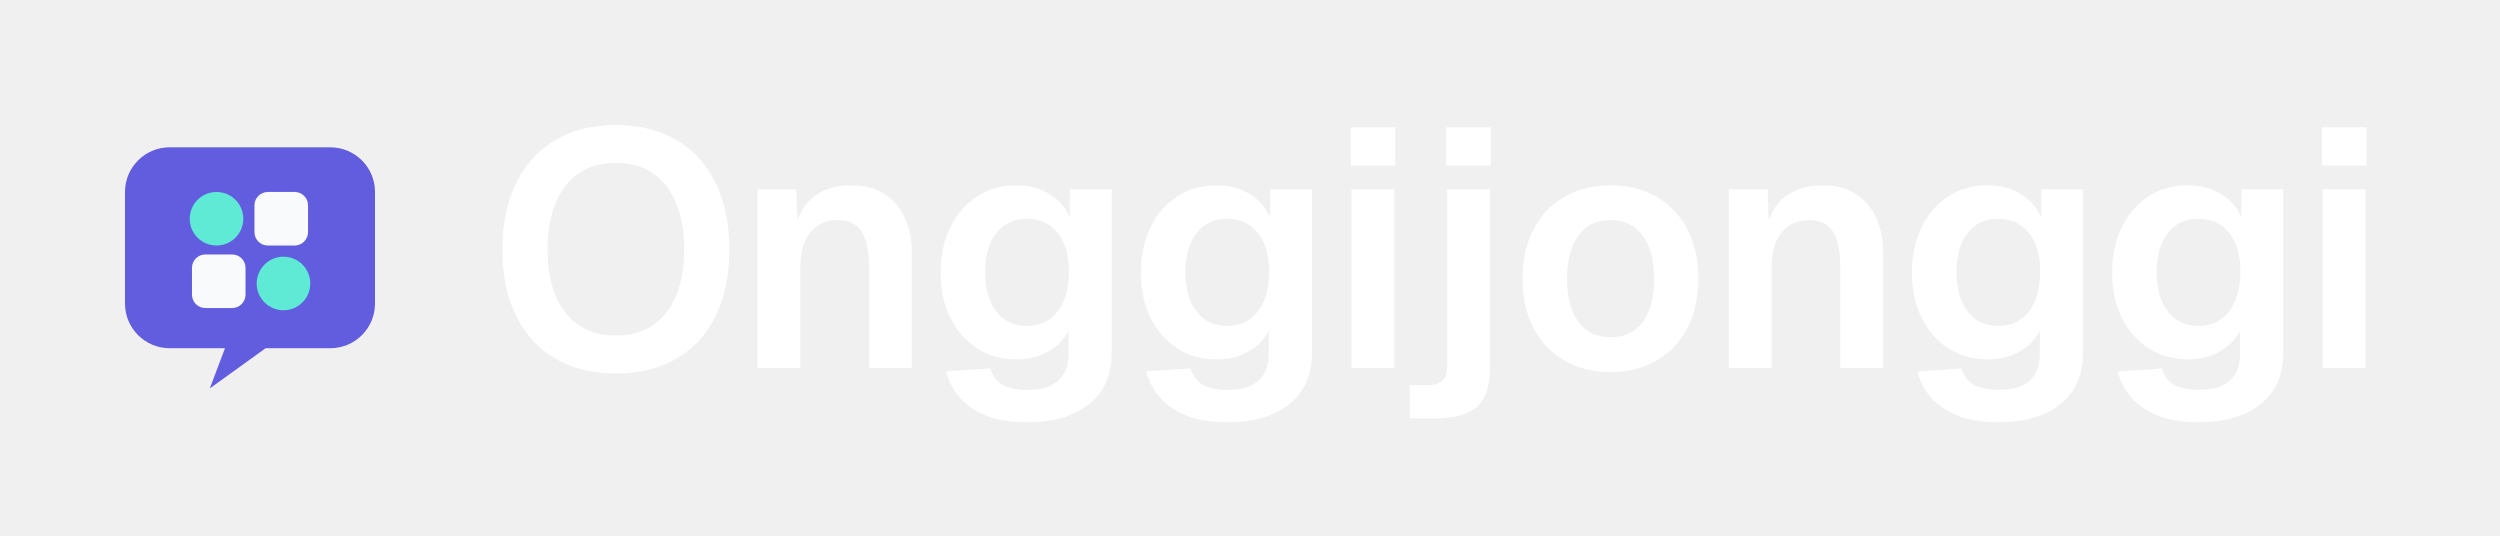
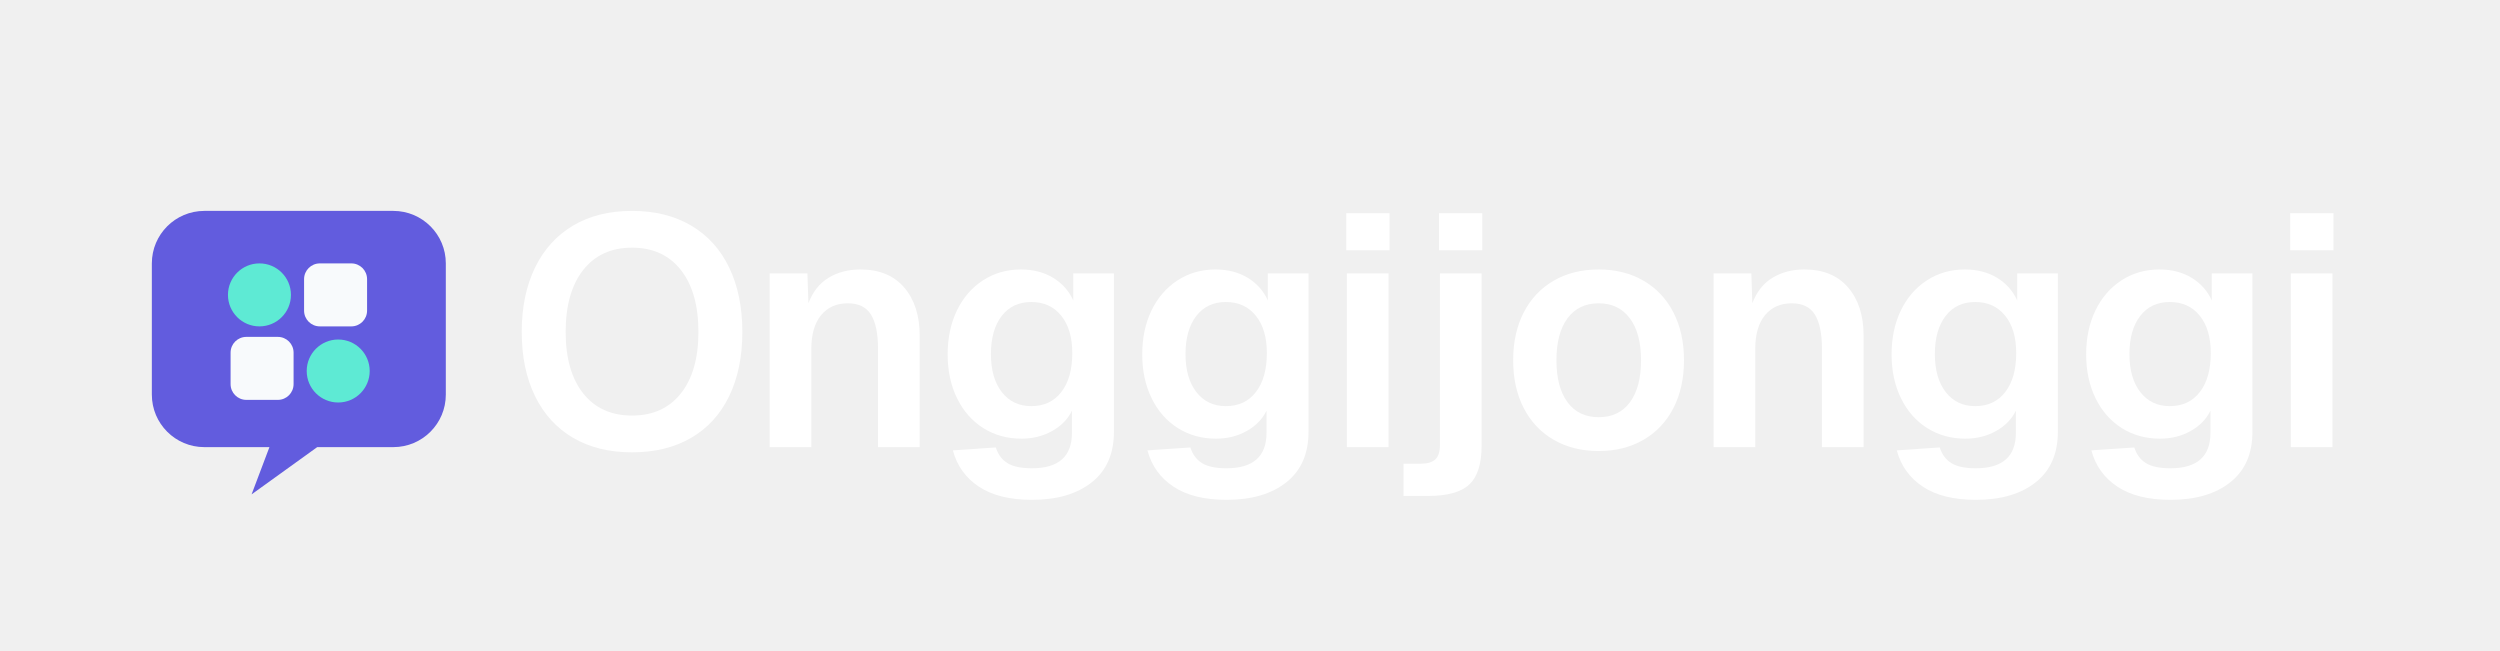
- <svg xmlns="http://www.w3.org/2000/svg" viewBox="0 0 560 120" role="img" aria-labelledby="title">
-   <g transform="translate(24 28) scale(1)">
+ <svg xmlns="http://www.w3.org/2000/svg" viewBox="0 0 461 120" role="img" aria-labelledby="title">
+   <g transform="translate(24.128 34.050) scale(0.968)">
    <path fill="#625CDE" d="M14 5h36c5.523 0 10 4.477 10 10v25c0 5.523-4.477 10-10 10H35.5L23 59l3.4-9H14C8.477 50 4 45.523 4 40V15C4 9.477 8.477 5 14 5Z" />
    <path fill="#5EEAD4" d="M24.5 15a6 6 0 1 1 0 12 6 6 0 0 1 0-12Z" />
    <path fill="#F8FAFC" d="M36 15h6a3 3 0 0 1 3 3v6a3 3 0 0 1-3 3h-6a3 3 0 0 1-3-3v-6a3 3 0 0 1 3-3Z" />
    <path fill="#F8FAFC" d="M22 29h6a3 3 0 0 1 3 3v6a3 3 0 0 1-3 3h-6a3 3 0 0 1-3-3v-6a3 3 0 0 1 3-3Z" />
    <path fill="#5EEAD4" d="M39.5 29.5a6 6 0 1 1 0 12 6 6 0 0 1 0-12Z" />
  </g>
-   <path fill="#FFFFFF" transform="translate(109.300 82.450) scale(0.075 -0.075)" d="M382 -16Q277 -16 201 28.5Q125 73 84 156.5Q43 240 43 354Q43 468 84 552Q125 636 201 681Q277 726 382 726Q487 726 563.5 681Q640 636 680.5 552Q721 468 721 354Q721 240 680.5 156.5Q640 73 563.5 28.5Q487 -16 382 -16ZM382 97Q478 97 532 165Q586 233 586 354Q586 476 532 544.5Q478 613 382 613Q286 613 232 544.5Q178 476 178 354Q178 233 232 165Q286 97 382 97Z" />
-   <path fill="#FFFFFF" transform="translate(164.425 82.450) scale(0.075 -0.075)" d="M70 534L186 534L189 442Q209 495 251 520.5Q293 546 349 546Q436 546 483.5 490.5Q531 435 531 343L531 0L403 0L403 302Q403 372 381.5 407Q360 442 310 442Q258 442 228 405.5Q198 369 198 302L198 0L70 0Z" />
-   <path fill="#FFFFFF" transform="translate(207.625 82.450) scale(0.075 -0.075)" d="M300 -162Q198 -162 137 -121.5Q76 -81 57 -10L189 -1Q199 -33 224.5 -49Q250 -65 300 -65Q423 -65 423 44L423 112Q404 73 362 49.5Q320 26 268 26Q202 26 150.5 58.5Q99 91 70 150Q41 209 41 285Q41 361 69.5 420Q98 479 149.5 512.5Q201 546 266 546Q323 546 365 520.5Q407 495 427 451L427 534L552 534L552 47Q552 -54 484 -108Q416 -162 300 -162ZM298 126Q357 126 390.5 169.5Q424 213 424 289Q424 362 390 404Q356 446 298 446Q240 446 207 403Q174 360 174 286Q174 212 207.5 169Q241 126 298 126Z" />
-   <path fill="#FFFFFF" transform="translate(252.475 82.450) scale(0.075 -0.075)" d="M300 -162Q198 -162 137 -121.5Q76 -81 57 -10L189 -1Q199 -33 224.5 -49Q250 -65 300 -65Q423 -65 423 44L423 112Q404 73 362 49.5Q320 26 268 26Q202 26 150.5 58.5Q99 91 70 150Q41 209 41 285Q41 361 69.5 420Q98 479 149.5 512.5Q201 546 266 546Q323 546 365 520.5Q407 495 427 451L427 534L552 534L552 47Q552 -54 484 -108Q416 -162 300 -162ZM298 126Q357 126 390.5 169.5Q424 213 424 289Q424 362 390 404Q356 446 298 446Q240 446 207 403Q174 360 174 286Q174 212 207.5 169Q241 126 298 126Z" />
-   <path fill="#FFFFFF" transform="translate(297.475 82.450) scale(0.075 -0.075)" d="M70 534L198 534L198 0L70 0ZM68 719L201 719L201 605L68 605Z" />
-   <path fill="#FFFFFF" transform="translate(316.000 82.450) scale(0.075 -0.075)" d="M-3 -51L50 -51Q80 -51 94.5 -38Q109 -25 109 8L109 534L237 534L237 4Q237 -79 199.5 -114.5Q162 -150 73 -150L-3 -150ZM106 719L239 719L239 605L106 605Z" />
-   <path fill="#FFFFFF" transform="translate(337.975 82.450) scale(0.075 -0.075)" d="M304 -12Q225 -12 165.5 22.5Q106 57 73.5 120Q41 183 41 267Q41 351 73.5 414Q106 477 165.5 511.5Q225 546 304 546Q382 546 441.5 511.5Q501 477 533.5 414Q566 351 566 267Q566 183 533.5 120Q501 57 441.5 22.5Q382 -12 304 -12ZM304 92Q366 92 400 138Q434 184 434 267Q434 350 399.5 396Q365 442 304 442Q242 442 208 396Q174 350 174 267Q174 184 208 138Q242 92 304 92Z" />
-   <path fill="#FFFFFF" transform="translate(382.000 82.450) scale(0.075 -0.075)" d="M70 534L186 534L189 442Q209 495 251 520.5Q293 546 349 546Q436 546 483.5 490.5Q531 435 531 343L531 0L403 0L403 302Q403 372 381.5 407Q360 442 310 442Q258 442 228 405.5Q198 369 198 302L198 0L70 0Z" />
-   <path fill="#FFFFFF" transform="translate(425.200 82.450) scale(0.075 -0.075)" d="M300 -162Q198 -162 137 -121.5Q76 -81 57 -10L189 -1Q199 -33 224.5 -49Q250 -65 300 -65Q423 -65 423 44L423 112Q404 73 362 49.5Q320 26 268 26Q202 26 150.5 58.5Q99 91 70 150Q41 209 41 285Q41 361 69.5 420Q98 479 149.5 512.5Q201 546 266 546Q323 546 365 520.5Q407 495 427 451L427 534L552 534L552 47Q552 -54 484 -108Q416 -162 300 -162ZM298 126Q357 126 390.5 169.5Q424 213 424 289Q424 362 390 404Q356 446 298 446Q240 446 207 403Q174 360 174 286Q174 212 207.5 169Q241 126 298 126Z" />
-   <path fill="#FFFFFF" transform="translate(470.050 82.450) scale(0.075 -0.075)" d="M300 -162Q198 -162 137 -121.5Q76 -81 57 -10L189 -1Q199 -33 224.5 -49Q250 -65 300 -65Q423 -65 423 44L423 112Q404 73 362 49.5Q320 26 268 26Q202 26 150.5 58.5Q99 91 70 150Q41 209 41 285Q41 361 69.5 420Q98 479 149.5 512.5Q201 546 266 546Q323 546 365 520.5Q407 495 427 451L427 534L552 534L552 47Q552 -54 484 -108Q416 -162 300 -162ZM298 126Q357 126 390.5 169.5Q424 213 424 289Q424 362 390 404Q356 446 298 446Q240 446 207 403Q174 360 174 286Q174 212 207.5 169Q241 126 298 126Z" />
-   <path fill="#FFFFFF" transform="translate(515.050 82.450) scale(0.075 -0.075)" d="M70 534L198 534L198 0L70 0ZM68 719L201 719L201 605L68 605Z" />
+   <path fill="#FFFFFF" transform="translate(93.628 82.45) scale(0.06 -0.06)" d="M382 -16Q277 -16 201 28.5Q125 73 84 156.5Q43 240 43 354Q43 468 84 552Q125 636 201 681Q277 726 382 726Q487 726 563.5 681Q640 636 680.5 552Q721 468 721 354Q721 240 680.5 156.5Q640 73 563.5 28.5Q487 -16 382 -16ZM382 97Q478 97 532 165Q586 233 586 354Q586 476 532 544.5Q478 613 382 613Q286 613 232 544.5Q178 476 178 354Q178 233 232 165Q286 97 382 97Z" />
+   <path fill="#FFFFFF" transform="translate(137.728 82.45) scale(0.06 -0.06)" d="M70 534L186 534L189 442Q209 495 251 520.5Q293 546 349 546Q436 546 483.5 490.5Q531 435 531 343L531 0L403 0L403 302Q403 372 381.5 407Q360 442 310 442Q258 442 228 405.5Q198 369 198 302L198 0L70 0Z" />
+   <path fill="#FFFFFF" transform="translate(172.288 82.45) scale(0.06 -0.06)" d="M300 -162Q198 -162 137 -121.5Q76 -81 57 -10L189 -1Q199 -33 224.5 -49Q250 -65 300 -65Q423 -65 423 44L423 112Q404 73 362 49.5Q320 26 268 26Q202 26 150.5 58.5Q99 91 70 150Q41 209 41 285Q41 361 69.5 420Q98 479 149.5 512.5Q201 546 266 546Q323 546 365 520.5Q407 495 427 451L427 534L552 534L552 47Q552 -54 484 -108Q416 -162 300 -162ZM298 126Q357 126 390.5 169.5Q424 213 424 289Q424 362 390 404Q356 446 298 446Q240 446 207 403Q174 360 174 286Q174 212 207.5 169Q241 126 298 126Z" />
+   <path fill="#FFFFFF" transform="translate(208.168 82.45) scale(0.06 -0.06)" d="M300 -162Q198 -162 137 -121.5Q76 -81 57 -10L189 -1Q199 -33 224.5 -49Q250 -65 300 -65Q423 -65 423 44L423 112Q404 73 362 49.5Q320 26 268 26Q202 26 150.5 58.5Q99 91 70 150Q41 209 41 285Q41 361 69.5 420Q98 479 149.5 512.5Q201 546 266 546Q323 546 365 520.5Q407 495 427 451L427 534L552 534L552 47Q552 -54 484 -108Q416 -162 300 -162ZM298 126Q357 126 390.5 169.5Q424 213 424 289Q424 362 390 404Q356 446 298 446Q240 446 207 403Q174 360 174 286Q174 212 207.5 169Q241 126 298 126Z" />
+   <path fill="#FFFFFF" transform="translate(244.168 82.45) scale(0.06 -0.06)" d="M70 534L198 534L198 0L70 0ZM68 719L201 719L201 605L68 605Z" />
+   <path fill="#FFFFFF" transform="translate(258.988 82.45) scale(0.06 -0.06)" d="M-3 -51L50 -51Q80 -51 94.5 -38Q109 -25 109 8L109 534L237 534L237 4Q237 -79 199.5 -114.5Q162 -150 73 -150L-3 -150ZM106 719L239 719L239 605L106 605Z" />
+   <path fill="#FFFFFF" transform="translate(276.568 82.45) scale(0.06 -0.06)" d="M304 -12Q225 -12 165.5 22.5Q106 57 73.5 120Q41 183 41 267Q41 351 73.5 414Q106 477 165.5 511.5Q225 546 304 546Q382 546 441.5 511.5Q501 477 533.5 414Q566 351 566 267Q566 183 533.5 120Q501 57 441.5 22.5Q382 -12 304 -12ZM304 92Q366 92 400 138Q434 184 434 267Q434 350 399.5 396Q365 442 304 442Q242 442 208 396Q174 350 174 267Q174 184 208 138Q242 92 304 92Z" />
+   <path fill="#FFFFFF" transform="translate(311.788 82.45) scale(0.06 -0.06)" d="M70 534L186 534L189 442Q209 495 251 520.5Q293 546 349 546Q436 546 483.5 490.5Q531 435 531 343L531 0L403 0L403 302Q403 372 381.5 407Q360 442 310 442Q258 442 228 405.5Q198 369 198 302L198 0L70 0Z" />
+   <path fill="#FFFFFF" transform="translate(346.348 82.45) scale(0.06 -0.06)" d="M300 -162Q198 -162 137 -121.5Q76 -81 57 -10L189 -1Q199 -33 224.5 -49Q250 -65 300 -65Q423 -65 423 44L423 112Q404 73 362 49.5Q320 26 268 26Q202 26 150.5 58.5Q99 91 70 150Q41 209 41 285Q41 361 69.5 420Q98 479 149.5 512.5Q201 546 266 546Q323 546 365 520.5Q407 495 427 451L427 534L552 534L552 47Q552 -54 484 -108Q416 -162 300 -162ZM298 126Q357 126 390.5 169.5Q424 213 424 289Q424 362 390 404Q356 446 298 446Q240 446 207 403Q174 360 174 286Q174 212 207.5 169Q241 126 298 126Z" />
+   <path fill="#FFFFFF" transform="translate(382.228 82.45) scale(0.06 -0.06)" d="M300 -162Q198 -162 137 -121.5Q76 -81 57 -10L189 -1Q199 -33 224.5 -49Q250 -65 300 -65Q423 -65 423 44L423 112Q404 73 362 49.5Q320 26 268 26Q202 26 150.5 58.5Q99 91 70 150Q41 209 41 285Q41 361 69.5 420Q98 479 149.5 512.5Q201 546 266 546Q323 546 365 520.5Q407 495 427 451L427 534L552 534L552 47Q552 -54 484 -108Q416 -162 300 -162ZM298 126Q357 126 390.5 169.5Q424 213 424 289Q424 362 390 404Q356 446 298 446Q240 446 207 403Q174 360 174 286Q174 212 207.5 169Q241 126 298 126Z" />
+   <path fill="#FFFFFF" transform="translate(418.228 82.45) scale(0.06 -0.06)" d="M70 534L198 534L198 0L70 0ZM68 719L201 719L201 605L68 605Z" />
</svg>
